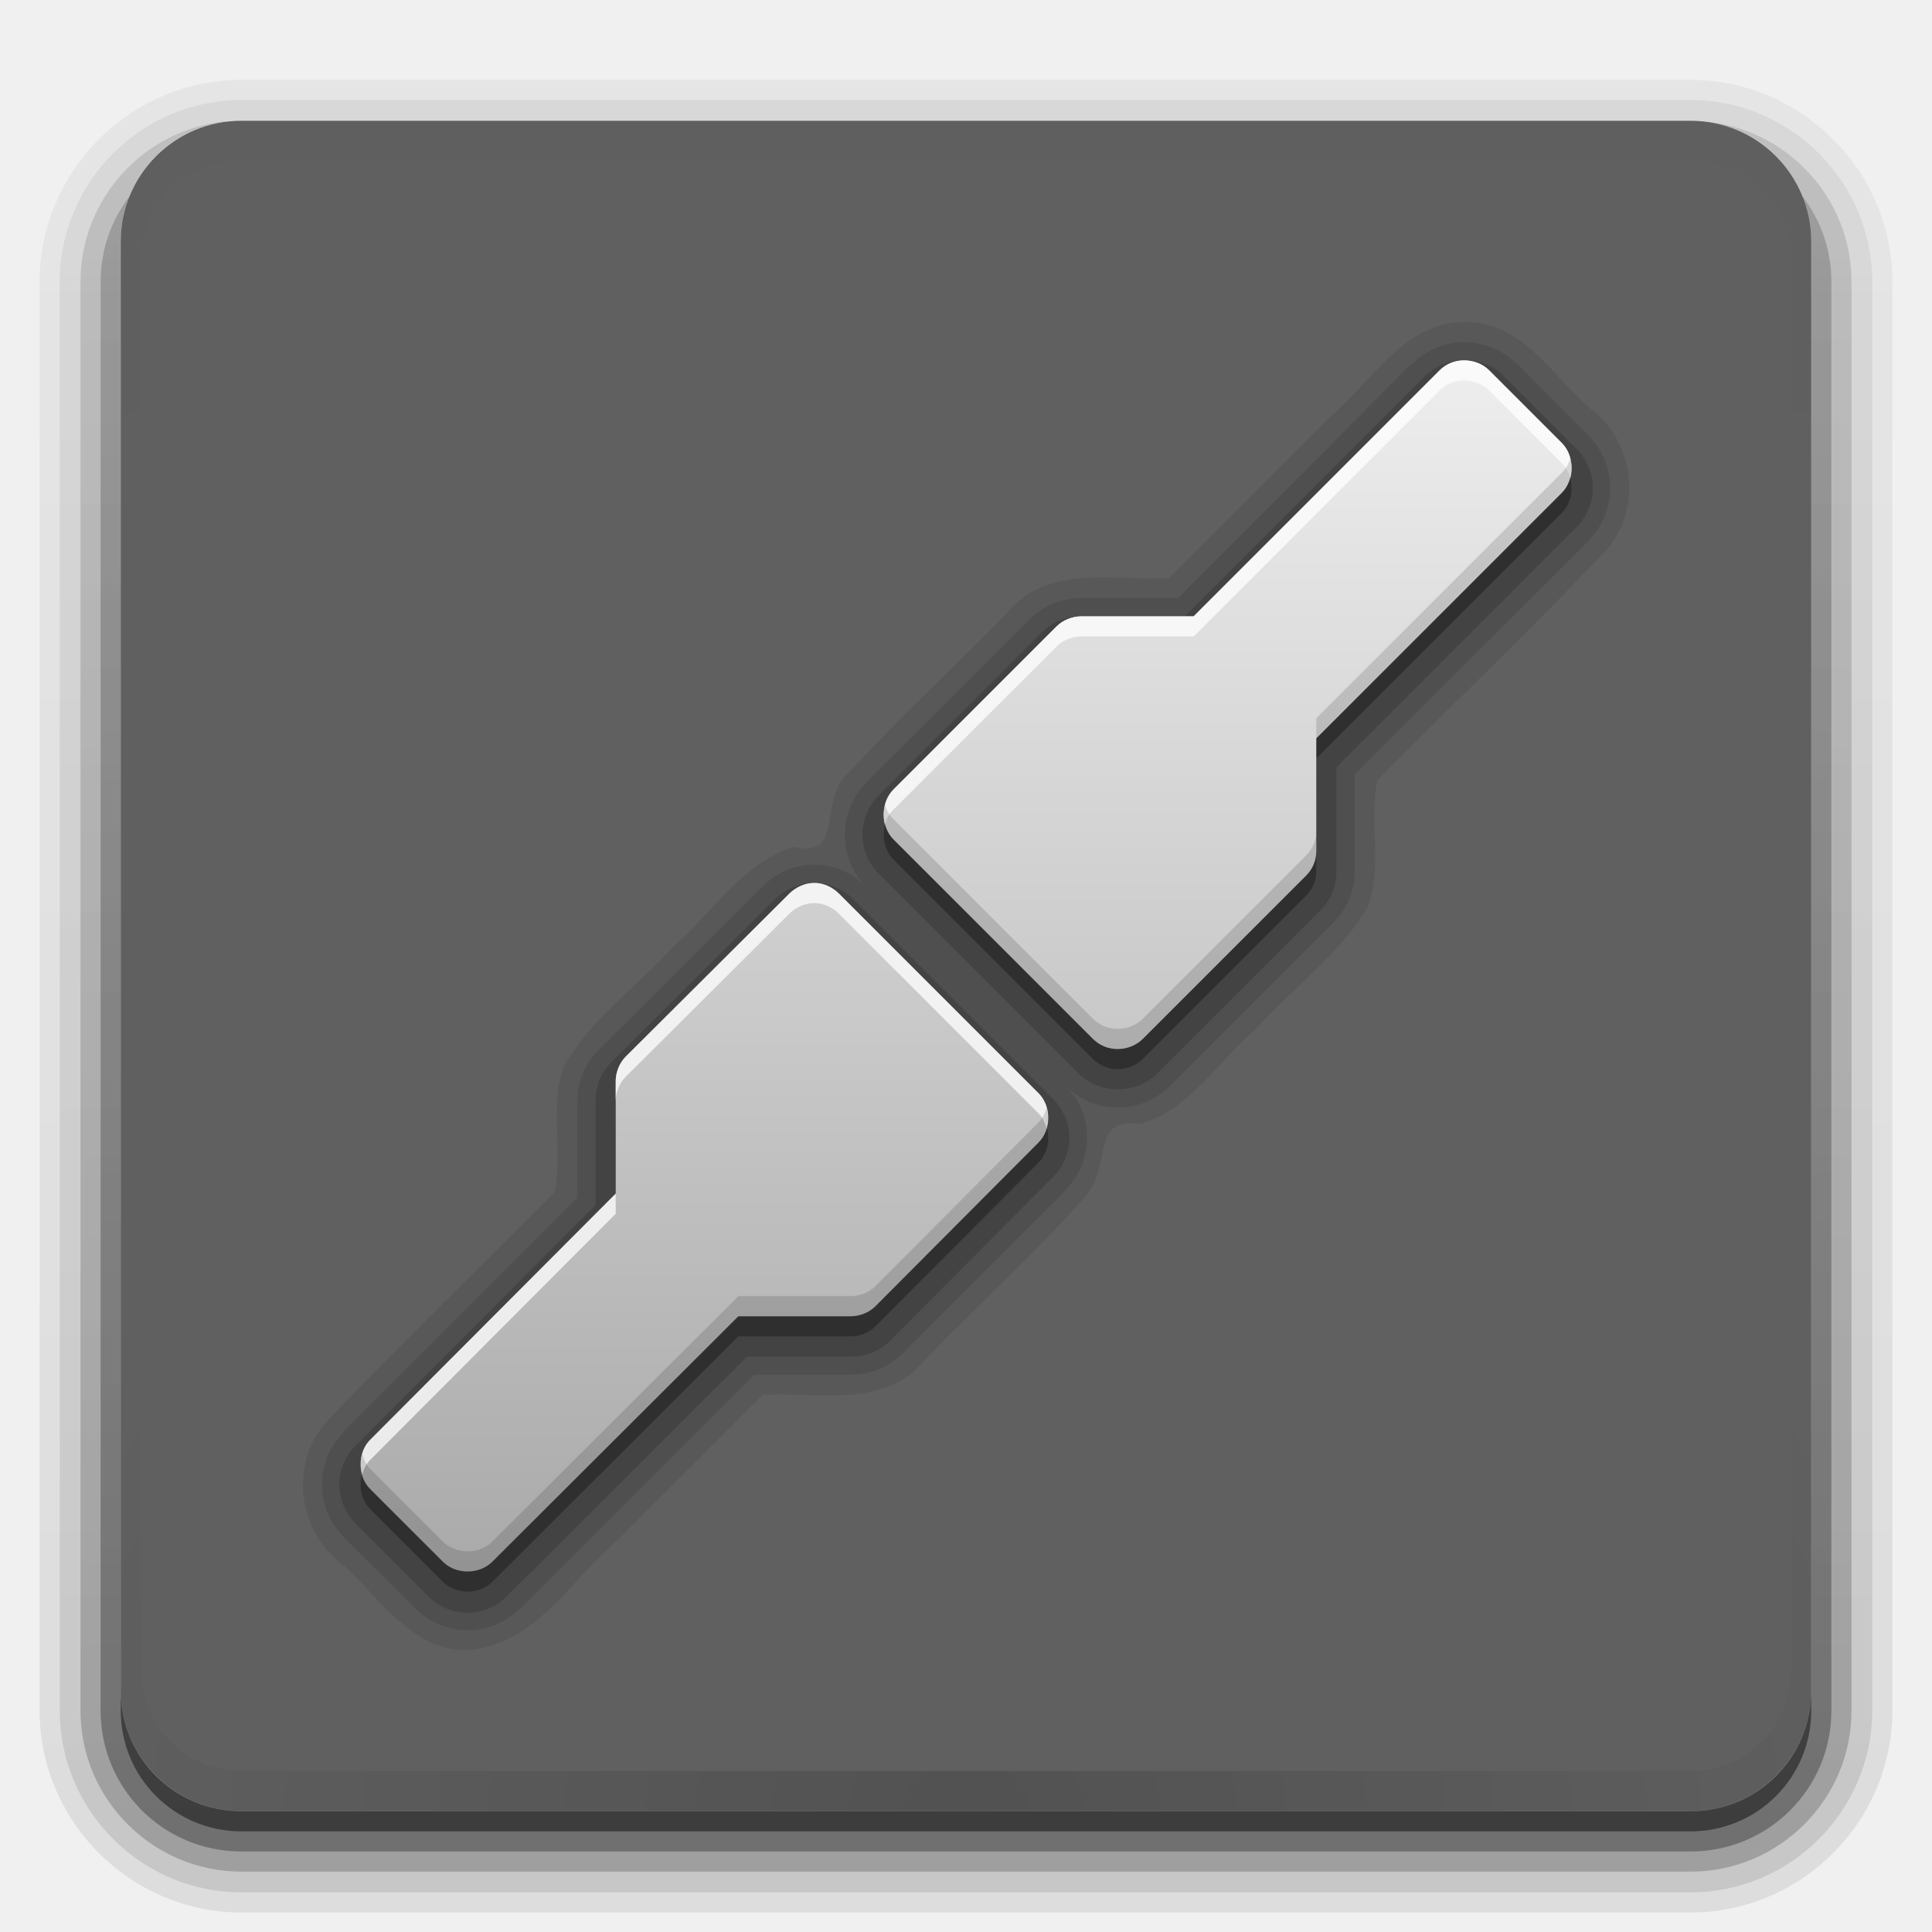
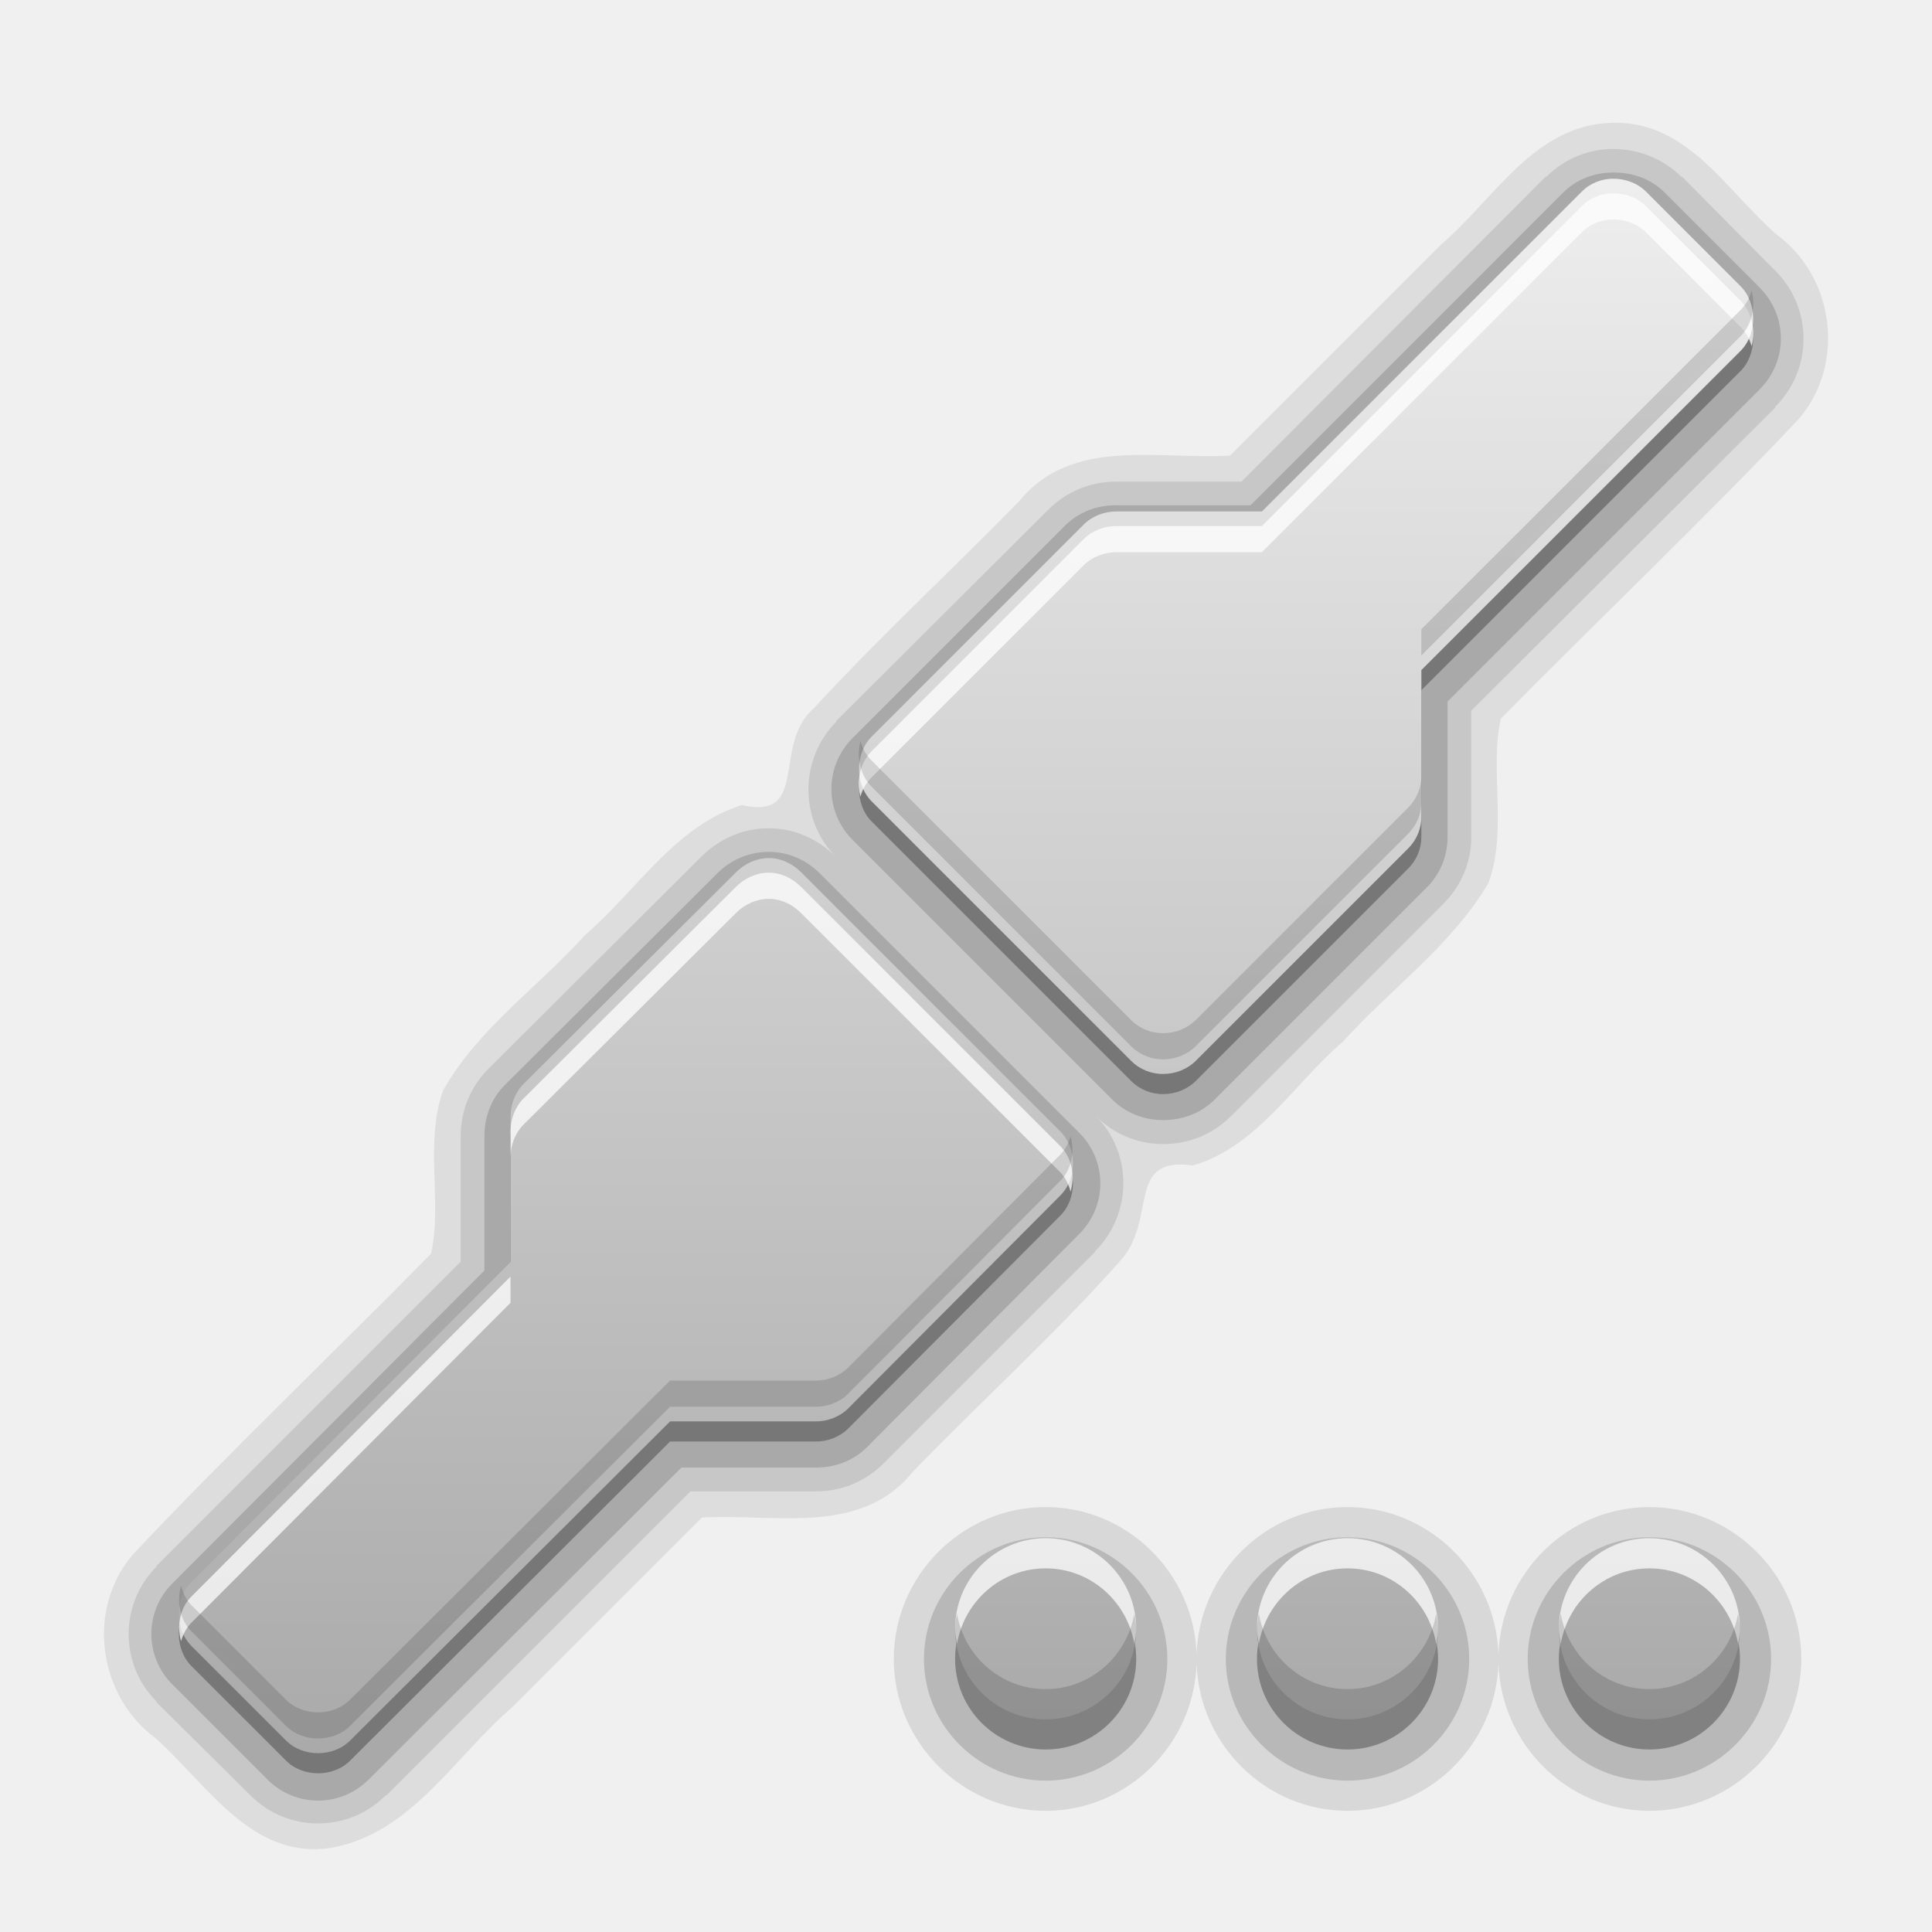
- <svg xmlns="http://www.w3.org/2000/svg" xmlns:xlink="http://www.w3.org/1999/xlink" height="96" width="96" version="1.1">
-   <defs>
+ <svg xmlns="http://www.w3.org/2000/svg" xmlns:xlink="http://www.w3.org/1999/xlink" height="96" width="96" version="1.1" id="svg55">
+   <defs id="defs21">
    <linearGradient id="c" stop-color="#fff">
-       <stop offset="0" />
-       <stop stop-opacity="0" offset="1" />
+       <stop offset="0" id="stop2" />
+       <stop stop-opacity="0" offset="1" id="stop4" />
    </linearGradient>
    <linearGradient id="b" y2="7.016" gradientUnits="userSpaceOnUse" x2="45.448" gradientTransform="matrix(1.0059 0 0 .99417 100 0)" y1="92.54" x1="45.448">
-       <stop offset="0" />
-       <stop stop-opacity=".588" offset="1" />
+       <stop offset="0" id="stop7" />
+       <stop stop-opacity=".588" offset="1" id="stop9" />
    </linearGradient>
    <linearGradient id="h" y2="90.239" xlink:href="#b" gradientUnits="userSpaceOnUse" x2="32.251" gradientTransform="matrix(1,0,0,-1,0,97)" y1="6.132" x1="32.251" />
    <linearGradient id="g" y2="90.239" xlink:href="#b" gradientUnits="userSpaceOnUse" x2="32.251" gradientTransform="matrix(1.0238,0,0,-1.0119,-1.1429,98.071)" y1="6.132" x1="32.251" />
    <radialGradient id="d" xlink:href="#c" gradientUnits="userSpaceOnUse" cy="90.172" cx="48" gradientTransform="matrix(1.1573 0 0 .99591 -7.551 .19713)" r="42" />
    <linearGradient id="f" y2="63.893" xlink:href="#c" gradientUnits="userSpaceOnUse" x2="36.357" y1="6" x1="36.357" />
-     <linearGradient id="e" y2="10.985" gradientUnits="userSpaceOnUse" x2="31.725" gradientTransform="matrix(.9009 0 0 .9009 3.4189 6.0953)" y1="79.814" x1="31.725">
-       <stop stop-color="#aaa" offset="0" />
-       <stop stop-color="#f0f0f0" offset="1" />
+     <linearGradient id="e" y2="10.985" gradientUnits="userSpaceOnUse" x2="31.725" gradientTransform="matrix(1.17117,0,0,1.17117,-9.955415,-6.474993)" y1="79.814" x1="31.725">
+       <stop stop-color="#aaa" offset="0" id="stop16" />
+       <stop stop-color="#f0f0f0" offset="1" id="stop18" />
    </linearGradient>
+     <linearGradient xlink:href="#linearGradient3637" id="linearGradient634" gradientUnits="userSpaceOnUse" x1="38" y1="24" x2="38" y2="72" gradientTransform="matrix(1.5,0,0,1.5,11.45754,-22.56855)" />
+     <linearGradient id="linearGradient3637">
+       <stop id="stop3639" style="stop-color:#f0f0f0;stop-opacity:1" offset="0" />
+       <stop id="stop3641" style="stop-color:#aaaaaa;stop-opacity:1" offset="1" />
+     </linearGradient>
+     <linearGradient xlink:href="#linearGradient3637" id="linearGradient805" gradientUnits="userSpaceOnUse" x1="38" y1="24" x2="38" y2="72" gradientTransform="matrix(1.5,0,0,1.5,11.45754,-22.56855)" />
+     <linearGradient xlink:href="#linearGradient3637" id="linearGradient807" gradientUnits="userSpaceOnUse" x1="38" y1="24" x2="38" y2="72" gradientTransform="matrix(1.5,0,0,1.5,11.45754,-22.56855)" />
  </defs>
-   <g fill="url(#g)">
-     <path opacity="0.08" d="m12 3.969c-5.511 0-10.031 4.52-10.031 10.031v71c0 5.511 4.52 10.031 10.031 10.031h72c5.511 0 10.031-4.52 10.031-10.031v-71c0-5.511-4.52-10.031-10.031-10.031h-72zm0 2.031h72c3.324 0 6 2.676 6 6v72c0 3.324-2.676 6-6 6h-72c-3.324 0-6-2.676-6-6v-72c0-3.324 2.676-6 6-6z" />
-     <path opacity=".1" d="m12 4.969c-4.972 0-9.031 4.06-9.031 9.031v71c0 4.972 4.06 9.031 9.031 9.031h72c4.972 0 9.031-4.06 9.031-9.031v-71c0-4.972-4.059-9.031-9.031-9.031h-72zm0 1.031h72c3.324 0 6 2.676 6 6v72c0 3.324-2.676 6-6 6h-72c-3.324 0-6-2.676-6-6v-72c0-3.324 2.676-6 6-6z" />
-     <path opacity=".2" d="m11.188 6.031c-4.028 0.411-7.188 3.835-7.188 7.969v71c0 4.409 3.591 8 8 8h72c4.409 0 8-3.591 8-8v-71c0-4.197-3.259-7.646-7.375-7.969 3.033 0.306 5.375 2.853 5.375 5.969v72c0 3.324-2.676 6-6 6h-72c-3.324 0-6-2.676-6-6v-72c0-3.116 2.342-5.663 5.375-5.969-0.062 0.005-0.126-0.006-0.188 0z" />
-     <path opacity=".3" d="m6.438 9.75c-0.899 1.177-1.438 2.647-1.438 4.25v71c0 3.878 3.122 7 7 7h72c3.878 0 7-3.122 7-7v-71c0-1.603-0.538-3.073-1.438-4.25 0.28 0.694 0.438 1.454 0.438 2.25v72c0 3.324-2.676 6-6 6h-72c-3.324 0-6-2.676-6-6v-72c0-0.796 0.158-1.556 0.438-2.25z" />
+   <g fill="url(#g)" id="g31" style="display:none">
+     <path opacity="0.08" d="m 12,3.969 c -5.511,0 -10.031,4.52 -10.031,10.031 v 71 c 0,5.511 4.52,10.031 10.031,10.031 h 72 c 5.511,0 10.031,-4.52 10.031,-10.031 v -71 C 94.031,8.489 89.511,3.969 84,3.969 Z M 12,6 h 72 c 3.324,0 6,2.676 6,6 v 72 c 0,3.324 -2.676,6 -6,6 H 12 C 8.676,90 6,87.324 6,84 V 12 C 6,8.676 8.676,6 12,6 Z" id="path23" />
+     <path opacity="0.1" d="M 12,4.969 C 7.028,4.969 2.969,9.028 2.969,14 v 71 c 0,4.972 4.06,9.031 9.031,9.031 h 72 c 4.972,0 9.031,-4.06 9.031,-9.031 V 14 c 0,-4.972 -4.059,-9.031 -9.031,-9.031 h -72 z M 12,6 h 72 c 3.324,0 6,2.676 6,6 v 72 c 0,3.324 -2.676,6 -6,6 H 12 C 8.676,90 6,87.324 6,84 V 12 C 6,8.676 8.676,6 12,6 Z" id="path25" />
+     <path opacity="0.2" d="M 11.188,6.031 C 7.16,6.442 4,9.866 4,14 v 71 c 0,4.409 3.591,8 8,8 h 72 c 4.409,0 8,-3.591 8,-8 V 14 C 92,9.803 88.741,6.354 84.625,6.031 87.658,6.337 90,8.884 90,12 v 72 c 0,3.324 -2.676,6 -6,6 H 12 C 8.676,90 6,87.324 6,84 V 12 c 0,-3.116 2.342,-5.663 5.375,-5.969 -0.062,0.005 -0.126,-0.006 -0.188,0 z" id="path27" />
+     <path opacity="0.3" d="M 6.438,9.75 C 5.538,10.927 5,12.397 5,14 v 71 c 0,3.878 3.122,7 7,7 h 72 c 3.878,0 7,-3.122 7,-7 V 14 C 91,12.397 90.462,10.927 89.562,9.75 89.842,10.444 90,11.204 90,12 v 72 c 0,3.324 -2.676,6 -6,6 H 12 C 8.676,90 6,87.324 6,84 V 12 C 6,11.204 6.158,10.444 6.438,9.75 Z" id="path29" />
  </g>
-   <path opacity=".45" d="m6 84v1c0 3.324 2.676 6 6 6h72c3.324 0 6-2.676 6-6v-1c0 3.324-2.676 6-6 6h-72c-3.324 0-6-2.676-6-6z" fill="url(#h)" />
-   <rect opacity=".6" rx="6" ry="6" height="84" width="84" y="6" x="6" />
-   <path opacity="0.01" d="m12 6c-3.324 0-6 2.676-6 6v72c0 0.335 0.041 0.651 0.094 0.969 0.049 0.296 0.097 0.597 0.188 0.875 0.01 0.03 0.021 0.064 0.031 0.094 0.099 0.288 0.235 0.547 0.375 0.812 0.145 0.274 0.316 0.536 0.5 0.781 0.184 0.246 0.374 0.473 0.594 0.688 0.44 0.428 0.943 0.815 1.5 1.094 0.279 0.14 0.573 0.247 0.875 0.344-0.256-0.1-0.487-0.236-0.719-0.375-0.007-0.004-0.024 0.004-0.031 0-0.032-0.019-0.062-0.042-0.094-0.062-0.12-0.077-0.231-0.164-0.344-0.25-0.106-0.081-0.213-0.161-0.313-0.25-0.178-0.162-0.347-0.346-0.5-0.531-0.107-0.131-0.218-0.266-0.312-0.407-0.025-0.038-0.038-0.086-0.063-0.125-0.065-0.103-0.13-0.204-0.187-0.312-0.101-0.195-0.206-0.416-0.281-0.625-0.008-0.022-0.024-0.041-0.031-0.063-0.032-0.092-0.036-0.187-0.062-0.281-0.03-0.107-0.07-0.203-0.094-0.313-0.073-0.341-0.125-0.698-0.125-1.062v-72c0-2.782 2.218-5 5-5h72c2.782 0 5 2.218 5 5v72c0 0.364-0.052 0.721-0.125 1.062-0.044 0.207-0.088 0.398-0.156 0.594-0.008 0.022-0.023 0.041-0.031 0.062-0.063 0.174-0.138 0.367-0.219 0.531-0.042 0.083-0.079 0.17-0.125 0.25-0.055 0.097-0.127 0.188-0.188 0.281-0.094 0.141-0.205 0.276-0.312 0.406-0.143 0.174-0.303 0.347-0.469 0.5-0.011 0.01-0.02 0.021-0.031 0.031-0.138 0.126-0.285 0.234-0.438 0.344-0.103 0.073-0.204 0.153-0.312 0.219-0.007 0.004-0.024-0.004-0.031 0-0.232 0.139-0.463 0.275-0.719 0.375 0.302-0.097 0.596-0.204 0.875-0.344 0.557-0.279 1.06-0.666 1.5-1.094 0.22-0.214 0.409-0.442 0.594-0.688s0.355-0.508 0.5-0.781c0.14-0.265 0.276-0.525 0.375-0.812 0.01-0.031 0.021-0.063 0.031-0.094 0.09-0.278 0.139-0.579 0.188-0.875 0.053-0.318 0.094-0.634 0.094-0.969v-72c0-3.324-2.676-6-6-6h-72z" fill="url(#f)" />
-   <path opacity=".15" d="m12 90c-3.324 0-6-2.676-6-6v-72c0-0.335 0.041-0.651 0.094-0.969 0.049-0.296 0.097-0.597 0.188-0.875 0.01-0.03 0.021-0.063 0.031-0.094 0.099-0.287 0.235-0.547 0.375-0.812 0.145-0.274 0.316-0.536 0.5-0.781 0.184-0.246 0.374-0.473 0.594-0.688 0.44-0.428 0.943-0.815 1.5-1.094 0.279-0.14 0.574-0.247 0.875-0.344-0.256 0.1-0.486 0.236-0.719 0.375-0.007 0.004-0.024-0.004-0.031 0-0.032 0.019-0.062 0.043-0.094 0.062-0.12 0.077-0.231 0.164-0.344 0.25-0.106 0.081-0.213 0.161-0.312 0.25-0.178 0.161-0.347 0.345-0.5 0.531-0.107 0.13-0.218 0.265-0.312 0.406-0.025 0.038-0.038 0.086-0.063 0.125-0.065 0.103-0.13 0.204-0.187 0.312-0.101 0.195-0.206 0.416-0.281 0.625-0.008 0.022-0.024 0.041-0.031 0.063-0.032 0.092-0.036 0.187-0.062 0.281-0.03 0.107-0.07 0.203-0.094 0.312-0.073 0.342-0.125 0.699-0.125 1.062v72c0 2.782 2.218 5 5 5h72c2.782 0 5-2.218 5-5v-72c0-0.364-0.052-0.721-0.125-1.062-0.044-0.207-0.088-0.398-0.156-0.594-0.008-0.022-0.024-0.041-0.031-0.063-0.063-0.174-0.139-0.367-0.219-0.531-0.042-0.083-0.079-0.17-0.125-0.25-0.055-0.097-0.127-0.188-0.188-0.281-0.094-0.141-0.205-0.276-0.312-0.406-0.143-0.174-0.303-0.347-0.469-0.5-0.011-0.01-0.02-0.021-0.031-0.031-0.139-0.126-0.285-0.234-0.438-0.344-0.102-0.073-0.204-0.153-0.312-0.219-0.007-0.004-0.024 0.004-0.031 0-0.232-0.139-0.463-0.275-0.719-0.375 0.302 0.097 0.596 0.204 0.875 0.344 0.557 0.279 1.06 0.666 1.5 1.094 0.22 0.214 0.409 0.442 0.594 0.688s0.355 0.508 0.5 0.781c0.14 0.265 0.276 0.525 0.375 0.812 0.01 0.031 0.021 0.063 0.031 0.094 0.09 0.278 0.139 0.579 0.188 0.875 0.053 0.318 0.094 0.634 0.094 0.969v72c0 3.324-2.676 6-6 6h-72z" fill="url(#d)" />
-   <path opacity="0.08" d="m72.75 16c-3.013 0.033-4.548 2.917-6.611 4.673l-8.046 8.046c-2.739 0.167-6.06-0.725-8.053 1.739-2.597 2.653-5.353 5.203-7.854 7.918-1.627 1.414-0.133 4.291-2.76 3.705-2.552 0.8-4.013 3.272-5.972 4.95-1.795 1.996-4.114 3.6-5.439 5.954-0.718 1.986-0.026 4.28-0.461 6.241-3.77 3.833-7.694 7.568-11.368 11.462-1.835 2.1-1.368 5.438 0.847 7.066 1.976 1.765 3.703 4.706 6.778 4.168 3.029-0.59 4.637-3.466 6.84-5.355l7.254-7.254c2.739-0.168 6.061 0.726 8.052-1.74 2.606-2.698 5.43-5.249 7.904-8.035 1.504-1.6 0.197-4.048 2.816-3.685 2.467-0.722 3.85-3.124 5.728-4.727 1.834-2.037 4.172-3.693 5.564-6.068 0.742-1.995 0.036-4.308 0.475-6.283 3.77-3.823 7.694-7.546 11.368-11.431 1.822-2.087 1.406-5.438-0.816-7.066-1.914-1.661-3.396-4.336-6.247-4.279zm3.312 1.344c0.033 0.104 0.058-0.043 0 0zm-6.625 0.031c0.104-0.033-0.043-0.058 0 0z" />
-   <path opacity=".1" d="m72.75 17c-0.913 0-1.858 0.354-2.562 1.062-0.006 0.006-0.025-0.006-0.031 0l-11.625 11.656h-4.781c-0.941-0.008-1.879 0.349-2.594 1.062l-8.094 8.062v0.031c-1.428 1.419-1.451 3.763-0.031 5.188-0.655-0.655-1.56-1.106-2.594-1.094 0.018-0-0.017-0.001-0.062 0-0.982 0.019-1.852 0.447-2.5 1.094l-8.125 8.094c-0.714 0.715-1.07 1.653-1.062 2.594v4.781l-11.625 11.625v0.031c-1.423 1.414-1.423 3.742 0 5.156 0.006 0.006-0.006 0.025 0 0.031l3.594 3.562c1.414 1.423 3.742 1.423 5.156 0h0.031l11.625-11.625h4.781c0.941 0.008 1.879-0.349 2.594-1.062l8.094-8.094v-0.027c1.419-1.41 1.441-3.741 0.031-5.156 0.701 0.7 1.631 1.075 2.594 1.062-0.012 0 0.024 0.001 0.062 0 0.908-0.017 1.806-0.369 2.5-1.062l8.125-8.125c0.686-0.687 1.07-1.603 1.062-2.562v-4.812l11.625-11.594v-0.031c1.432-1.423 1.432-3.764 0-5.188l-3.562-3.594c-0.006-0.007-0.025 0.006-0.031 0-0.732-0.735-1.7-1.062-2.594-1.062z" />
-   <path opacity=".15" d="m72.75 17.906c-0.71 0-1.417 0.25-1.938 0.781l-11.937 11.938h-5.125c-0.729-0.006-1.433 0.246-1.969 0.781l-8.093 8.094c-1.111 1.088-1.111 2.85 0 3.938l9.906 9.906c0.519 0.519 1.236 0.791 1.969 0.781 0.01-0 0.021 0 0.031 0 0.702-0.013 1.391-0.267 1.906-0.781l8.125-8.125c0.512-0.513 0.787-1.209 0.781-1.938v-5.156l11.906-11.906c1.111-1.088 1.111-2.85 0-3.938l-3.593-3.594c-0.543-0.555-1.259-0.782-1.969-0.782zm-32.344 25.969c-0.746 0.015-1.414 0.321-1.906 0.813l-8.125 8.094c-0.535 0.536-0.787 1.24-0.781 1.969v5.125l-11.906 11.938c-1.099 1.076-1.099 2.83 0 3.906l3.594 3.594c1.076 1.099 2.83 1.099 3.906 0l11.938-11.906h5.125c0.729 0.006 1.433-0.246 1.969-0.781l8.092-8.127c1.099-1.076 1.099-2.83 0-3.906l-9.906-9.906c-0.497-0.496-1.193-0.822-1.969-0.812-0.011 0-0.021-0-0.031 0z" />
-   <path opacity=".3" d="m72.75 18.906c-0.458 0-0.897 0.171-1.219 0.5l-12.219 12.219h-5.562c-0.458-0.004-0.926 0.176-1.25 0.5l-8.094 8.094c-0.657 0.644-0.657 1.856 0 2.5l9.906 9.906c0.331 0.33 0.783 0.511 1.25 0.5 0.449-0.004 0.901-0.183 1.219-0.5l8.125-8.125c0.324-0.324 0.504-0.761 0.5-1.219v-5.594l12.188-12.187c0.657-0.644 0.657-1.856 0-2.5l-3.594-3.594c-0.322-0.329-0.792-0.5-1.25-0.5zm-32.312 25.969c-0.449 0.004-0.901 0.214-1.219 0.531l-8.125 8.094c-0.324 0.324-0.504 0.792-0.5 1.25v5.562l-12.188 12.219c-0.657 0.644-0.657 1.825 0 2.469l3.594 3.593c0.644 0.657 1.825 0.657 2.469 0l12.219-12.188h5.562c0.458 0.004 0.926-0.176 1.25-0.5l8.094-8.125c0.657-0.644 0.657-1.825 0-2.469l-9.907-9.906c-0.331-0.33-0.783-0.542-1.25-0.531z" />
-   <path d="m72.75 17.906c-0.458 0-0.897 0.171-1.219 0.5l-12.219 12.219h-5.562c-0.458-0.004-0.926 0.176-1.25 0.5l-8.094 8.094c-0.657 0.644-0.657 1.856 0 2.5l9.906 9.906c0.331 0.33 0.783 0.511 1.25 0.5 0.449-0.004 0.901-0.183 1.219-0.5l8.125-8.125c0.324-0.324 0.504-0.761 0.5-1.219v-5.594l12.188-12.187c0.657-0.644 0.657-1.856 0-2.5l-3.594-3.594c-0.322-0.329-0.792-0.5-1.25-0.5zm-32.312 25.969c-0.449 0.004-0.901 0.214-1.219 0.531l-8.125 8.094c-0.324 0.324-0.504 0.792-0.5 1.25v5.562l-12.188 12.219c-0.657 0.644-0.657 1.825 0 2.469l3.594 3.593c0.644 0.657 1.825 0.657 2.469 0l12.219-12.188h5.562c0.458 0.004 0.926-0.176 1.25-0.5l8.094-8.125c0.657-0.644 0.657-1.825 0-2.469l-9.907-9.906c-0.331-0.33-0.783-0.542-1.25-0.531z" fill="url(#e)" />
-   <path opacity=".75" d="m72.75 17.906c-0.458 0-0.897 0.171-1.219 0.5l-12.219 12.219h-5.562c-0.458-0.004-0.926 0.176-1.25 0.5l-8.094 8.094c-0.447 0.438-0.599 1.143-0.438 1.75 0.076-0.284 0.228-0.545 0.438-0.75l8.094-8.094c0.324-0.324 0.792-0.504 1.25-0.5h5.562l12.219-12.219c0.322-0.329 0.76-0.5 1.219-0.5 0.458 0 0.928 0.171 1.25 0.5l3.593 3.594c0.21 0.205 0.362 0.466 0.438 0.75 0.162-0.607 0.01-1.312-0.438-1.75l-3.594-3.594c-0.322-0.329-0.792-0.5-1.25-0.5zm-32.312 25.969c-0.449 0.004-0.901 0.214-1.219 0.531l-8.125 8.094c-0.324 0.324-0.504 0.792-0.5 1.25v1c-0.004-0.458 0.176-0.926 0.5-1.25l8.125-8.094c0.317-0.317 0.77-0.528 1.219-0.531 0.467-0.011 0.919 0.201 1.25 0.531l9.906 9.906c0.208 0.204 0.33 0.473 0.406 0.75 0.177-0.605 0.05-1.303-0.406-1.75l-9.906-9.906c-0.331-0.33-0.783-0.542-1.25-0.531zm-9.844 15.437-12.188 12.219c-0.449 0.44-0.571 1.12-0.406 1.719 0.078-0.267 0.205-0.522 0.406-0.719l12.188-12.219v-1z" fill="#fff" />
-   <path opacity="0.14" d="m78.031 22.75c-0.076 0.284-0.228 0.545-0.438 0.75l-12.188 12.188v1l12.188-12.188c0.447-0.438 0.599-1.143 0.438-1.75zm-34.062 17.219c-0.162 0.607-0.01 1.312 0.438 1.75l9.906 9.906c0.331 0.33 0.783 0.511 1.25 0.5 0.449-0.004 0.901-0.183 1.219-0.5l8.125-8.125c0.324-0.324 0.504-0.761 0.5-1.219v-1c0.004 0.458-0.176 0.895-0.5 1.219l-8.125 8.125c-0.317 0.317-0.77 0.496-1.219 0.5-0.467 0.011-0.919-0.17-1.25-0.5l-9.906-9.906c-0.21-0.205-0.362-0.466-0.438-0.75zm8.031 15.093c-0.078 0.267-0.205 0.522-0.406 0.719l-8.094 8.125c-0.324 0.324-0.792 0.504-1.25 0.5h-5.562l-12.219 12.188c-0.644 0.657-1.825 0.657-2.469 0l-3.593-3.594c-0.208-0.204-0.33-0.473-0.406-0.75-0.177 0.605-0.05 1.303 0.406 1.75l3.594 3.594c0.644 0.657 1.825 0.657 2.469 0l12.219-12.188h5.562c0.458 0.004 0.926-0.176 1.25-0.5l8.094-8.125c0.448-0.44 0.57-1.119 0.405-1.719z" />
+   <path opacity="0.45" d="m 6,84 v 1 c 0,3.324 2.676,6 6,6 h 72 c 3.324,0 6,-2.676 6,-6 v -1 c 0,3.324 -2.676,6 -6,6 H 12 C 8.676,90 6,87.324 6,84 Z" fill="url(#h)" id="path33" style="display:none" />
+   <rect opacity="0.6" rx="6" ry="6" height="84" width="84" y="6" x="6" id="rect35" style="display:none" />
+   <path opacity="0.01" d="M 12,6 C 8.676,6 6,8.676 6,12 v 72 c 0,0.335 0.041,0.651 0.094,0.969 0.049,0.296 0.097,0.597 0.188,0.875 0.01,0.03 0.021,0.064 0.031,0.094 0.099,0.288 0.235,0.547 0.375,0.812 0.145,0.274 0.316,0.536 0.5,0.781 0.184,0.246 0.374,0.473 0.594,0.688 0.44,0.428 0.943,0.815 1.5,1.094 0.279,0.14 0.573,0.247 0.875,0.344 -0.256,-0.1 -0.487,-0.236 -0.719,-0.375 -0.007,-0.004 -0.024,0.004 -0.031,0 -0.032,-0.019 -0.062,-0.042 -0.094,-0.062 -0.12,-0.077 -0.231,-0.164 -0.344,-0.25 -0.106,-0.081 -0.213,-0.161 -0.313,-0.25 -0.178,-0.162 -0.347,-0.346 -0.5,-0.531 -0.107,-0.131 -0.218,-0.266 -0.312,-0.407 -0.025,-0.038 -0.038,-0.086 -0.063,-0.125 -0.065,-0.103 -0.13,-0.204 -0.187,-0.312 -0.101,-0.195 -0.206,-0.416 -0.281,-0.625 -0.008,-0.022 -0.024,-0.041 -0.031,-0.063 -0.032,-0.092 -0.036,-0.187 -0.062,-0.281 -0.03,-0.107 -0.07,-0.203 -0.094,-0.313 -0.073,-0.341 -0.125,-0.698 -0.125,-1.062 v -72 c 0,-2.782 2.218,-5 5,-5 h 72 c 2.782,0 5,2.218 5,5 v 72 c 0,0.364 -0.052,0.721 -0.125,1.062 -0.044,0.207 -0.088,0.398 -0.156,0.594 -0.008,0.022 -0.023,0.041 -0.031,0.062 -0.063,0.174 -0.138,0.367 -0.219,0.531 -0.042,0.083 -0.079,0.17 -0.125,0.25 -0.055,0.097 -0.127,0.188 -0.188,0.281 -0.094,0.141 -0.205,0.276 -0.312,0.406 -0.143,0.174 -0.303,0.347 -0.469,0.5 -0.011,0.01 -0.02,0.021 -0.031,0.031 -0.138,0.126 -0.285,0.234 -0.438,0.344 -0.103,0.073 -0.204,0.153 -0.312,0.219 -0.007,0.004 -0.024,-0.004 -0.031,0 -0.232,0.139 -0.463,0.275 -0.719,0.375 0.302,-0.097 0.596,-0.204 0.875,-0.344 0.557,-0.279 1.06,-0.666 1.5,-1.094 0.22,-0.214 0.409,-0.442 0.594,-0.688 0.184,-0.246 0.355,-0.508 0.5,-0.781 0.14,-0.265 0.276,-0.525 0.375,-0.812 0.01,-0.031 0.021,-0.063 0.031,-0.094 0.09,-0.278 0.139,-0.579 0.188,-0.875 0.053,-0.318 0.094,-0.634 0.094,-0.969 V 12 c 0,-3.324 -2.676,-6 -6,-6 h -72 z" fill="url(#f)" id="path37" style="display:none" />
+   <path opacity="0.15" d="M 12,90 C 8.676,90 6,87.324 6,84 V 12 c 0,-0.335 0.041,-0.651 0.094,-0.969 0.049,-0.296 0.097,-0.597 0.188,-0.875 0.01,-0.03 0.021,-0.063 0.031,-0.094 0.099,-0.287 0.235,-0.547 0.375,-0.812 0.145,-0.274 0.316,-0.536 0.5,-0.781 0.184,-0.246 0.374,-0.473 0.594,-0.688 0.44,-0.428 0.943,-0.815 1.5,-1.094 0.279,-0.14 0.574,-0.247 0.875,-0.344 -0.256,0.1 -0.486,0.236 -0.719,0.375 -0.007,0.004 -0.024,-0.004 -0.031,0 -0.032,0.019 -0.062,0.043 -0.094,0.062 -0.12,0.077 -0.231,0.164 -0.344,0.25 -0.106,0.081 -0.213,0.161 -0.312,0.25 -0.178,0.161 -0.347,0.345 -0.5,0.531 -0.107,0.13 -0.218,0.265 -0.312,0.406 -0.025,0.038 -0.038,0.086 -0.063,0.125 -0.065,0.103 -0.13,0.204 -0.187,0.312 -0.101,0.195 -0.206,0.416 -0.281,0.625 -0.008,0.022 -0.024,0.041 -0.031,0.063 -0.032,0.092 -0.036,0.187 -0.062,0.281 -0.03,0.107 -0.07,0.203 -0.094,0.312 -0.073,0.342 -0.125,0.699 -0.125,1.062 v 72 c 0,2.782 2.218,5 5,5 h 72 c 2.782,0 5,-2.218 5,-5 v -72 c 0,-0.364 -0.052,-0.721 -0.125,-1.062 -0.044,-0.207 -0.088,-0.398 -0.156,-0.594 -0.008,-0.022 -0.024,-0.041 -0.031,-0.063 -0.063,-0.174 -0.139,-0.367 -0.219,-0.531 -0.042,-0.083 -0.079,-0.17 -0.125,-0.25 -0.055,-0.097 -0.127,-0.188 -0.188,-0.281 -0.094,-0.141 -0.205,-0.276 -0.312,-0.406 -0.143,-0.174 -0.303,-0.347 -0.469,-0.5 -0.011,-0.01 -0.02,-0.021 -0.031,-0.031 -0.139,-0.126 -0.285,-0.234 -0.438,-0.344 -0.102,-0.073 -0.204,-0.153 -0.312,-0.219 -0.007,-0.004 -0.024,0.004 -0.031,0 -0.232,-0.139 -0.463,-0.275 -0.719,-0.375 0.302,0.097 0.596,0.204 0.875,0.344 0.557,0.279 1.06,0.666 1.5,1.094 0.22,0.214 0.409,0.442 0.594,0.688 0.184,0.246 0.355,0.508 0.5,0.781 0.14,0.265 0.276,0.525 0.375,0.812 0.01,0.031 0.021,0.063 0.031,0.094 0.09,0.278 0.139,0.579 0.188,0.875 0.053,0.318 0.094,0.634 0.094,0.969 v 72 c 0,3.324 -2.676,6 -6,6 h -72 z" fill="url(#d)" id="path39" style="display:none" />
+   <path opacity="0.08" d="m 80.174,6.102 c -3.917,0.043 -5.913,3.793 -8.594,6.075 l -10.459,10.459 c -3.561,0.218 -7.878,-0.943 -10.469,2.26 -3.376,3.449 -6.959,6.764 -10.21,10.293 -2.115,1.838 -0.172,5.578 -3.588,4.817 -3.318,1.04 -5.217,4.253 -7.764,6.435 -2.333,2.595 -5.348,4.679 -7.071,7.74 -0.933,2.582 -0.034,5.565 -0.599,8.114 -4.901,4.983 -10.002,9.838 -14.778,14.901 -2.386,2.73 -1.778,7.069 1.101,9.186 2.568,2.294 4.814,6.118 8.811,5.418 3.937,-0.767 6.029,-4.506 8.891,-6.961 l 9.43,-9.43 c 3.561,-0.218 7.879,0.944 10.468,-2.261 3.388,-3.507 7.058,-6.823 10.275,-10.445 1.955,-2.08 0.257,-5.262 3.66,-4.791 3.207,-0.939 5.005,-4.061 7.446,-6.146 2.385,-2.647 5.423,-4.801 7.233,-7.888 0.964,-2.594 0.047,-5.601 0.617,-8.168 4.9,-4.97 10.003,-9.81 14.778,-14.86 2.369,-2.713 1.827,-7.069 -1.061,-9.186 -2.488,-2.159 -4.415,-5.637 -8.121,-5.563 z m 4.306,1.747 c 0.042,0.135 0.075,-0.056 0,0 z m -8.613,0.041 c 0.135,-0.042 -0.056,-0.075 0,0 z" id="path41" style="stroke-width:1.3" />
+   <path opacity="0.1" d="m 80.174,7.399 c -1.187,0 -2.415,0.46 -3.331,1.381 -0.008,0.008 -0.032,-0.008 -0.041,0 l -15.113,15.153 h -6.216 c -1.223,-0.01 -2.443,0.454 -3.372,1.381 l -10.522,10.481 v 0.041 c -1.857,1.845 -1.886,4.892 -0.041,6.744 -0.852,-0.851 -2.028,-1.438 -3.372,-1.422 0.023,-2.71e-4 -0.022,-0.001 -0.081,0 -1.276,0.025 -2.408,0.581 -3.25,1.422 l -10.562,10.522 c -0.928,0.929 -1.391,2.149 -1.381,3.372 v 6.216 l -15.112,15.113 v 0.041 c -1.85,1.838 -1.85,4.865 0,6.703 0.008,0.008 -0.008,0.032 0,0.041 l 4.672,4.631 c 1.838,1.85 4.865,1.85 6.703,0 h 0.041 l 15.113,-15.113 h 6.216 c 1.223,0.01 2.443,-0.454 3.372,-1.381 l 10.522,-10.522 v -0.035 c 1.844,-1.832 1.874,-4.864 0.041,-6.703 0.911,0.91 2.12,1.397 3.372,1.381 -0.016,1.29e-4 0.031,9.3e-4 0.081,0 1.18,-0.022 2.347,-0.48 3.25,-1.381 l 10.562,-10.562 c 0.892,-0.893 1.391,-2.084 1.381,-3.331 v -6.256 l 15.113,-15.072 v -0.041 c 1.862,-1.85 1.862,-4.894 0,-6.744 l -4.631,-4.672 c -0.008,-0.009 -0.032,0.008 -0.041,0 -0.952,-0.956 -2.21,-1.381 -3.372,-1.381 z" id="path43" style="stroke-width:1.3" />
+   <path opacity="0.15" d="m 80.174,8.571 c -0.923,0 -1.843,0.325 -2.519,1.016 l -15.518,15.519 h -6.662 c -0.947,-0.008 -1.863,0.32 -2.559,1.016 l -10.521,10.522 c -1.444,1.414 -1.444,3.705 0,5.119 l 12.878,12.878 c 0.675,0.674 1.607,1.028 2.559,1.016 0.013,-1.07e-4 0.028,2.36e-4 0.041,0 0.912,-0.017 1.808,-0.347 2.478,-1.016 l 10.562,-10.562 c 0.665,-0.667 1.023,-1.572 1.016,-2.519 v -6.703 l 15.478,-15.478 c 1.444,-1.414 1.444,-3.705 0,-5.119 l -4.671,-4.672 c -0.706,-0.722 -1.637,-1.017 -2.56,-1.017 z m -42.047,33.76 c -0.97,0.019 -1.838,0.417 -2.478,1.057 l -10.562,10.522 c -0.695,0.696 -1.023,1.612 -1.016,2.559 v 6.662 l -15.478,15.519 c -1.429,1.399 -1.429,3.679 0,5.078 l 4.672,4.672 c 1.399,1.429 3.679,1.429 5.078,0 l 15.519,-15.478 h 6.662 c 0.947,0.008 1.863,-0.32 2.559,-1.016 l 10.52,-10.565 c 1.429,-1.399 1.429,-3.679 0,-5.078 l -12.878,-12.878 c -0.646,-0.645 -1.551,-1.068 -2.559,-1.056 -0.014,1.61e-4 -0.027,-3.31e-4 -0.041,0 z" id="path45" style="stroke-width:1.3" />
+   <path opacity="0.3" d="m 80.175,9.879 c -0.596,0 -1.166,0.223 -1.584,0.65 l -15.885,15.885 h -7.231 c -0.595,-0.005 -1.204,0.229 -1.625,0.65 l -10.522,10.522 c -0.855,0.837 -0.855,2.413 0,3.25 l 12.878,12.878 c 0.43,0.43 1.017,0.665 1.625,0.65 0.583,-0.005 1.172,-0.238 1.584,-0.65 l 10.562,-10.562 c 0.421,-0.421 0.655,-0.989 0.65,-1.584 v -7.272 l 15.844,-15.843 c 0.855,-0.837 0.855,-2.413 0,-3.25 l -4.672,-4.672 c -0.418,-0.427 -1.029,-0.65 -1.625,-0.65 z m -42.006,33.76 c -0.583,0.005 -1.172,0.279 -1.584,0.691 l -10.562,10.522 c -0.421,0.421 -0.655,1.03 -0.65,1.625 v 7.231 l -15.844,15.885 c -0.855,0.837 -0.855,2.373 0,3.209 l 4.672,4.671 c 0.837,0.855 2.373,0.855 3.209,0 l 15.885,-15.844 h 7.231 c 0.595,0.005 1.204,-0.229 1.625,-0.65 l 10.522,-10.562 c 0.855,-0.837 0.855,-2.373 0,-3.209 l -12.879,-12.878 c -0.43,-0.43 -1.017,-0.705 -1.625,-0.691 z" id="path47" style="stroke-width:1.3" />
+   <path d="m 80.175,8.879 c -0.596,0 -1.166,0.223 -1.584,0.65 l -15.885,15.885 h -7.231 c -0.595,-0.005 -1.204,0.229 -1.625,0.65 l -10.522,10.522 c -0.855,0.837 -0.855,2.413 0,3.25 l 12.878,12.878 c 0.43,0.43 1.017,0.665 1.625,0.65 0.583,-0.005 1.172,-0.238 1.584,-0.65 l 10.562,-10.562 c 0.421,-0.421 0.655,-0.989 0.65,-1.584 v -7.272 l 15.844,-15.843 c 0.855,-0.837 0.855,-2.413 0,-3.25 l -4.672,-4.672 c -0.418,-0.427 -1.029,-0.65 -1.625,-0.65 z m -42.006,33.76 c -0.583,0.005 -1.172,0.279 -1.584,0.691 l -10.562,10.522 c -0.421,0.421 -0.655,1.03 -0.65,1.625 v 7.231 l -15.844,15.885 c -0.855,0.837 -0.855,2.373 0,3.209 l 4.672,4.671 c 0.837,0.855 2.373,0.855 3.209,0 l 15.885,-15.844 h 7.231 c 0.595,0.005 1.204,-0.229 1.625,-0.65 l 10.522,-10.562 c 0.855,-0.837 0.855,-2.373 0,-3.209 l -12.879,-12.878 c -0.43,-0.43 -1.017,-0.705 -1.625,-0.691 z" fill="url(#e)" id="path49" style="fill:url(#e);stroke-width:1.3" />
+   <path opacity="0.75" d="m 80.171,9.604 c -0.596,0 -1.166,0.223 -1.584,0.65 l -15.885,15.885 h -7.231 c -0.595,-0.005 -1.204,0.229 -1.625,0.65 l -10.522,10.522 c -0.582,0.57 -0.779,1.486 -0.569,2.275 0.099,-0.37 0.296,-0.708 0.569,-0.975 l 10.522,-10.522 c 0.421,-0.421 1.03,-0.655 1.625,-0.65 h 7.231 l 15.885,-15.885 c 0.418,-0.427 0.988,-0.65 1.584,-0.65 0.596,0 1.207,0.223 1.625,0.65 l 4.671,4.672 c 0.273,0.267 0.47,0.605 0.569,0.975 0.21,-0.789 0.013,-1.705 -0.569,-2.275 l -4.672,-4.672 c -0.418,-0.427 -1.029,-0.65 -1.625,-0.65 z m -42.006,33.76 c -0.583,0.005 -1.172,0.279 -1.584,0.691 l -10.562,10.522 c -0.421,0.421 -0.655,1.03 -0.65,1.625 v 1.3 c -0.005,-0.595 0.229,-1.204 0.65,-1.625 l 10.562,-10.522 c 0.413,-0.412 1.001,-0.686 1.584,-0.691 0.608,-0.015 1.195,0.261 1.625,0.691 l 12.878,12.878 c 0.27,0.265 0.429,0.615 0.528,0.975 0.23,-0.787 0.065,-1.694 -0.528,-2.275 l -12.878,-12.878 c -0.43,-0.429 -1.018,-0.705 -1.625,-0.69 z m -12.797,20.068 -15.844,15.885 c -0.584,0.572 -0.742,1.456 -0.528,2.235 0.102,-0.347 0.267,-0.679 0.528,-0.934 l 15.844,-15.885 v -1.3 z" fill="#ffffff" id="path51" style="stroke-width:1.3" />
+   <path opacity="0.14" d="m 87.038,14.449 c -0.099,0.37 -0.296,0.708 -0.569,0.975 l -15.844,15.844 v 1.3 l 15.844,-15.844 c 0.582,-0.57 0.779,-1.486 0.569,-2.275 z m -44.281,22.385 c -0.21,0.789 -0.013,1.705 0.569,2.275 l 12.878,12.878 c 0.43,0.43 1.017,0.665 1.625,0.65 0.583,-0.005 1.172,-0.238 1.584,-0.65 l 10.562,-10.562 c 0.421,-0.421 0.655,-0.989 0.65,-1.584 v -1.3 c 0.005,0.595 -0.229,1.163 -0.65,1.584 l -10.562,10.562 c -0.413,0.412 -1.001,0.645 -1.584,0.65 -0.608,0.015 -1.195,-0.22 -1.625,-0.65 l -12.878,-12.878 c -0.273,-0.267 -0.47,-0.605 -0.569,-0.975 z m 10.44,19.621 c -0.102,0.347 -0.267,0.679 -0.528,0.934 l -10.522,10.562 c -0.421,0.421 -1.03,0.655 -1.625,0.65 h -7.231 l -15.885,15.844 c -0.837,0.855 -2.373,0.855 -3.209,0 l -4.671,-4.672 c -0.27,-0.265 -0.429,-0.615 -0.528,-0.975 -0.23,0.786 -0.065,1.694 0.528,2.275 l 4.672,4.672 c 0.837,0.855 2.373,0.855 3.209,0 l 15.885,-15.844 h 7.231 c 0.595,0.005 1.204,-0.229 1.625,-0.65 l 10.522,-10.562 c 0.582,-0.572 0.741,-1.455 0.526,-2.235 z" id="path53" style="stroke-width:1.3" />
+   <path style="display:inline;opacity:0.1;fill:#000000;fill-opacity:1;stroke:none;stroke-width:1.5" d="m 51.958,74.885 c -4.142,0 -7.547,3.405 -7.547,7.547 0,4.142 3.405,7.547 7.547,7.547 4.058,0 7.367,-3.284 7.5,-7.312 0.133,4.028 3.442,7.312 7.5,7.312 4.058,0 7.367,-3.284 7.5,-7.312 0.133,4.028 3.442,7.312 7.5,7.312 4.142,0 7.547,-3.405 7.547,-7.547 0,-4.142 -3.405,-7.547 -7.547,-7.547 -4.058,0 -7.367,3.284 -7.5,7.312 -0.133,-4.028 -3.442,-7.312 -7.5,-7.312 -4.058,0 -7.367,3.284 -7.5,7.312 -0.133,-4.028 -3.442,-7.312 -7.5,-7.312 z" id="path554" />
+   <path style="display:inline;opacity:0.15;fill:#000000;fill-opacity:1;stroke:none;stroke-width:1.5" d="m 81.958,76.385 c -3.324,0 -6.047,2.723 -6.047,6.047 0,3.324 2.723,6.047 6.047,6.047 3.324,0 6.047,-2.723 6.047,-6.047 0,-3.324 -2.723,-6.047 -6.047,-6.047 z" id="path568" />
+   <path style="display:inline;opacity:0.15;fill:#000000;fill-opacity:1;stroke:none;stroke-width:1.5" d="m 66.958,76.385 c -3.324,0 -6.047,2.723 -6.047,6.047 0,3.324 2.723,6.047 6.047,6.047 3.324,0 6.047,-2.723 6.047,-6.047 0,-3.324 -2.723,-6.047 -6.047,-6.047 z" id="path566" />
+   <path style="display:inline;opacity:0.15;fill:#000000;fill-opacity:1;stroke:none;stroke-width:1.5" d="m 51.958,76.385 c -3.324,0 -6.047,2.723 -6.047,6.047 0,3.324 2.723,6.047 6.047,6.047 3.324,0 6.047,-2.723 6.047,-6.047 0,-3.324 -2.723,-6.047 -6.047,-6.047 z" id="path564" />
+   <path style="display:inline;opacity:0.3;fill:#000000;fill-opacity:1;stroke:none;stroke-width:1.5" d="m 81.958,77.931 c -2.485,0 -4.5,2.015 -4.5,4.5 0,2.485 2.015,4.5 4.5,4.5 2.485,0 4.5,-2.015 4.5,-4.5 0,-2.485 -2.015,-4.5 -4.5,-4.5 z" id="path582" />
+   <path style="display:inline;opacity:0.3;fill:#000000;fill-opacity:1;stroke:none;stroke-width:1.5" d="m 66.958,77.931 c -2.485,0 -4.5,2.015 -4.5,4.5 0,2.485 2.015,4.5 4.5,4.5 2.485,0 4.5,-2.015 4.5,-4.5 0,-2.485 -2.015,-4.5 -4.5,-4.5 z" id="path580" />
+   <path style="display:inline;opacity:0.3;fill:#000000;fill-opacity:1;stroke:none;stroke-width:1.5" d="m 51.958,77.931 c -2.485,0 -4.5,2.015 -4.5,4.5 0,2.485 2.015,4.5 4.5,4.5 2.485,0 4.5,-2.015 4.5,-4.5 0,-2.485 -2.015,-4.5 -4.5,-4.5 z" id="path578" />
+   <path style="color:#000000;display:inline;overflow:visible;visibility:visible;fill:url(#linearGradient805);fill-opacity:1;fill-rule:nonzero;stroke:none;stroke-width:3;marker:none;enable-background:accumulate" d="m 81.958,76.431 c -2.485,0 -4.5,2.015 -4.5,4.5 0,2.485 2.015,4.5 4.5,4.5 2.485,0 4.5,-2.015 4.5,-4.5 0,-2.485 -2.015,-4.5 -4.5,-4.5 z" id="path596" />
+   <path style="color:#000000;display:inline;overflow:visible;visibility:visible;fill:url(#linearGradient807);fill-opacity:1;fill-rule:nonzero;stroke:none;stroke-width:3;marker:none;enable-background:accumulate" d="m 66.958,76.431 c -2.485,0 -4.5,2.015 -4.5,4.5 0,2.485 2.015,4.5 4.5,4.5 2.485,0 4.5,-2.015 4.5,-4.5 0,-2.485 -2.015,-4.5 -4.5,-4.5 z" id="path594" />
+   <path style="color:#000000;display:inline;overflow:visible;visibility:visible;fill:url(#linearGradient634);fill-opacity:1;fill-rule:nonzero;stroke:none;stroke-width:3;marker:none;enable-background:accumulate" d="m 51.958,76.431 c -2.485,0 -4.5,2.015 -4.5,4.5 0,2.485 2.015,4.5 4.5,4.5 2.485,0 4.5,-2.015 4.5,-4.5 0,-2.485 -2.015,-4.5 -4.5,-4.5 z" id="path592" />
+   <path style="color:#000000;display:inline;overflow:visible;visibility:visible;opacity:0.75;fill:#ffffff;fill-opacity:1;fill-rule:nonzero;stroke:none;stroke-width:3;marker:none;enable-background:accumulate" d="m 81.958,76.431 c -2.485,0 -4.5,2.015 -4.5,4.5 0,0.262 0.051,0.5 0.094,0.75 0.365,-2.119 2.183,-3.75 4.406,-3.75 2.223,0 4.041,1.631 4.406,3.75 0.043,-0.25 0.094,-0.488 0.094,-0.75 0,-2.485 -2.015,-4.5 -4.5,-4.5 z" id="path616" />
+   <path style="color:#000000;display:inline;overflow:visible;visibility:visible;opacity:0.75;fill:#ffffff;fill-opacity:1;fill-rule:nonzero;stroke:none;stroke-width:3;marker:none;enable-background:accumulate" d="m 66.958,76.431 c -2.485,0 -4.5,2.015 -4.5,4.5 0,0.262 0.051,0.5 0.094,0.75 0.365,-2.119 2.183,-3.75 4.406,-3.75 2.223,0 4.041,1.631 4.406,3.75 0.043,-0.25 0.094,-0.488 0.094,-0.75 0,-2.485 -2.015,-4.5 -4.5,-4.5 z" id="path614" />
+   <path style="color:#000000;display:inline;overflow:visible;visibility:visible;opacity:0.75;fill:#ffffff;fill-opacity:1;fill-rule:nonzero;stroke:none;stroke-width:3;marker:none;enable-background:accumulate" d="m 51.958,76.431 c -2.485,0 -4.5,2.015 -4.5,4.5 0,0.262 0.051,0.5 0.094,0.75 0.365,-2.119 2.183,-3.75 4.406,-3.75 2.223,0 4.041,1.631 4.406,3.75 0.043,-0.25 0.094,-0.488 0.094,-0.75 0,-2.485 -2.015,-4.5 -4.5,-4.5 z" id="path612" />
+   <path style="color:#000000;display:inline;overflow:visible;visibility:visible;opacity:0.15;fill:#000000;fill-opacity:1;fill-rule:nonzero;stroke:none;stroke-width:3;marker:none;enable-background:accumulate" d="m 77.551,80.181 c -0.043,0.25 -0.094,0.488 -0.094,0.75 0,2.485 2.015,4.5 4.5,4.5 2.485,0 4.5,-2.015 4.5,-4.5 0,-0.262 -0.051,-0.5 -0.094,-0.75 -0.365,2.119 -2.183,3.75 -4.406,3.75 -2.223,0 -4.041,-1.631 -4.406,-3.75 z" id="path632" />
+   <path style="color:#000000;display:inline;overflow:visible;visibility:visible;opacity:0.15;fill:#000000;fill-opacity:1;fill-rule:nonzero;stroke:none;stroke-width:3;marker:none;enable-background:accumulate" d="m 62.551,80.181 c -0.043,0.25 -0.094,0.488 -0.094,0.75 0,2.485 2.015,4.5 4.5,4.5 2.485,0 4.5,-2.015 4.5,-4.5 0,-0.262 -0.051,-0.5 -0.094,-0.75 -0.365,2.119 -2.183,3.75 -4.406,3.75 -2.223,0 -4.041,-1.631 -4.406,-3.75 z" id="path630" />
+   <path style="color:#000000;display:inline;overflow:visible;visibility:visible;opacity:0.15;fill:#000000;fill-opacity:1;fill-rule:nonzero;stroke:none;stroke-width:3;marker:none;enable-background:accumulate" d="m 47.551,80.181 c -0.043,0.25 -0.094,0.488 -0.094,0.75 0,2.485 2.015,4.5 4.5,4.5 2.485,0 4.5,-2.015 4.5,-4.5 0,-0.262 -0.051,-0.5 -0.094,-0.75 -0.365,2.119 -2.183,3.75 -4.406,3.75 -2.223,0 -4.041,-1.631 -4.406,-3.75 z" id="path628" />
</svg>
